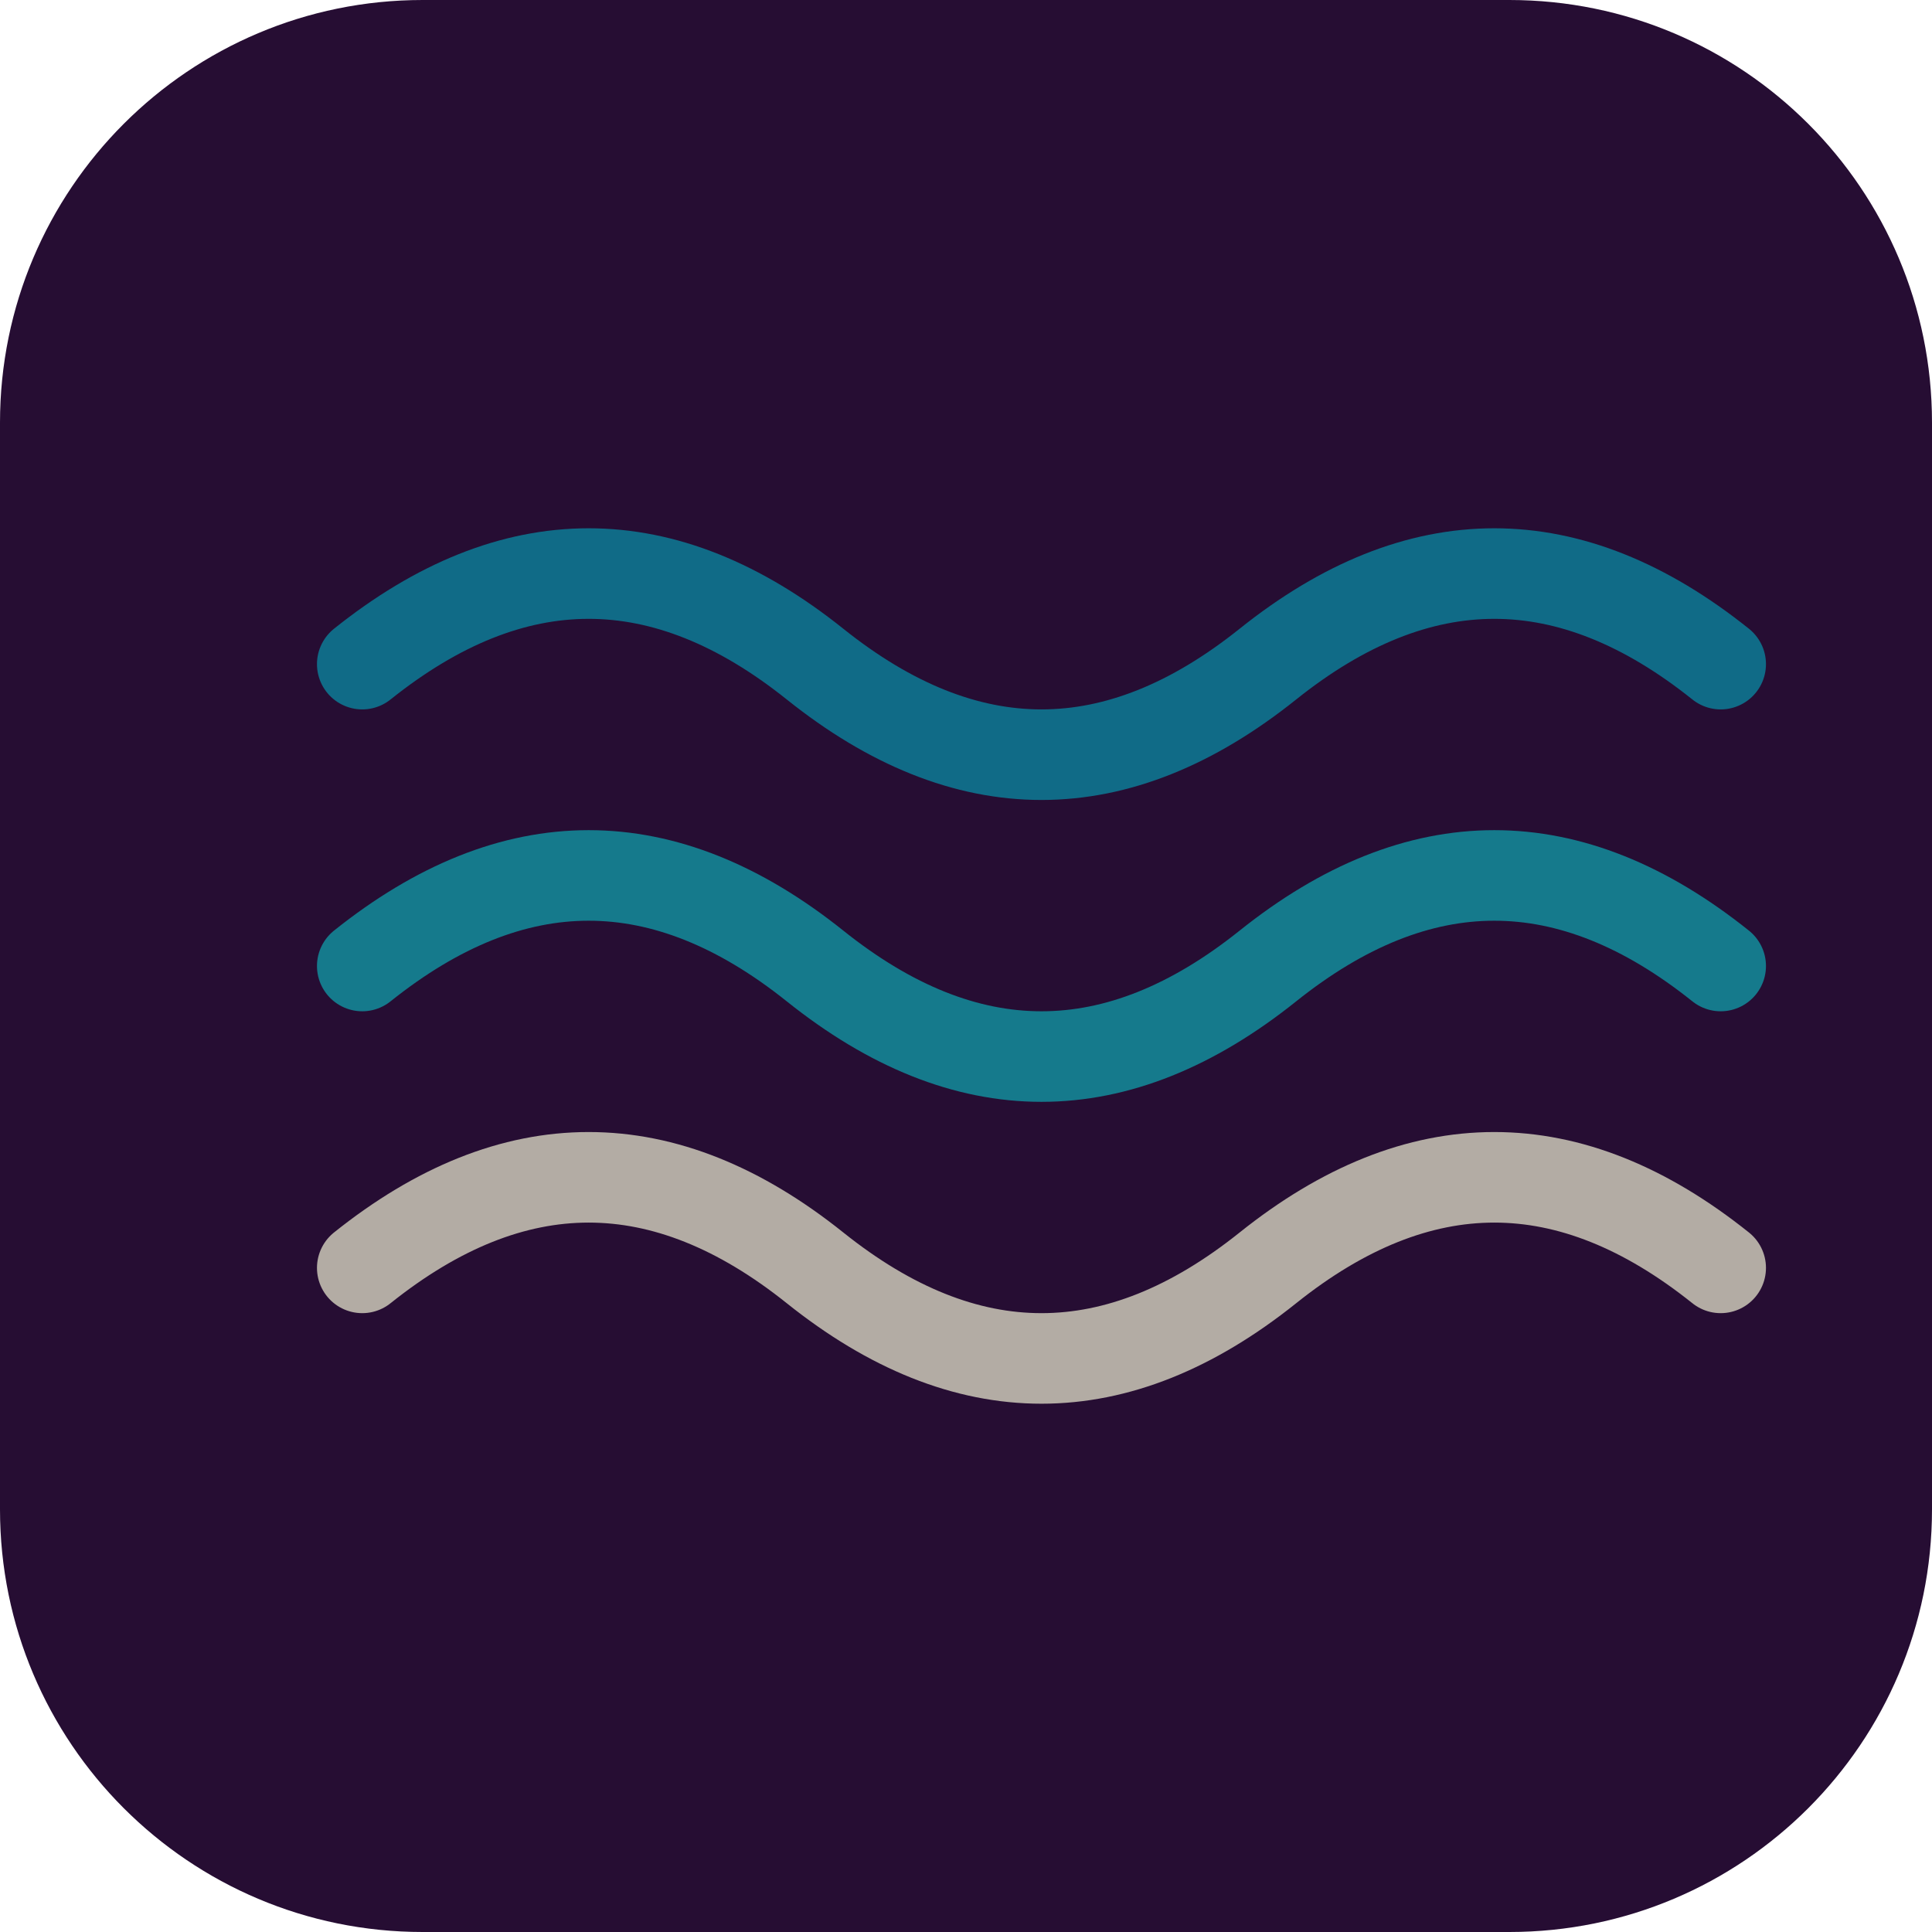
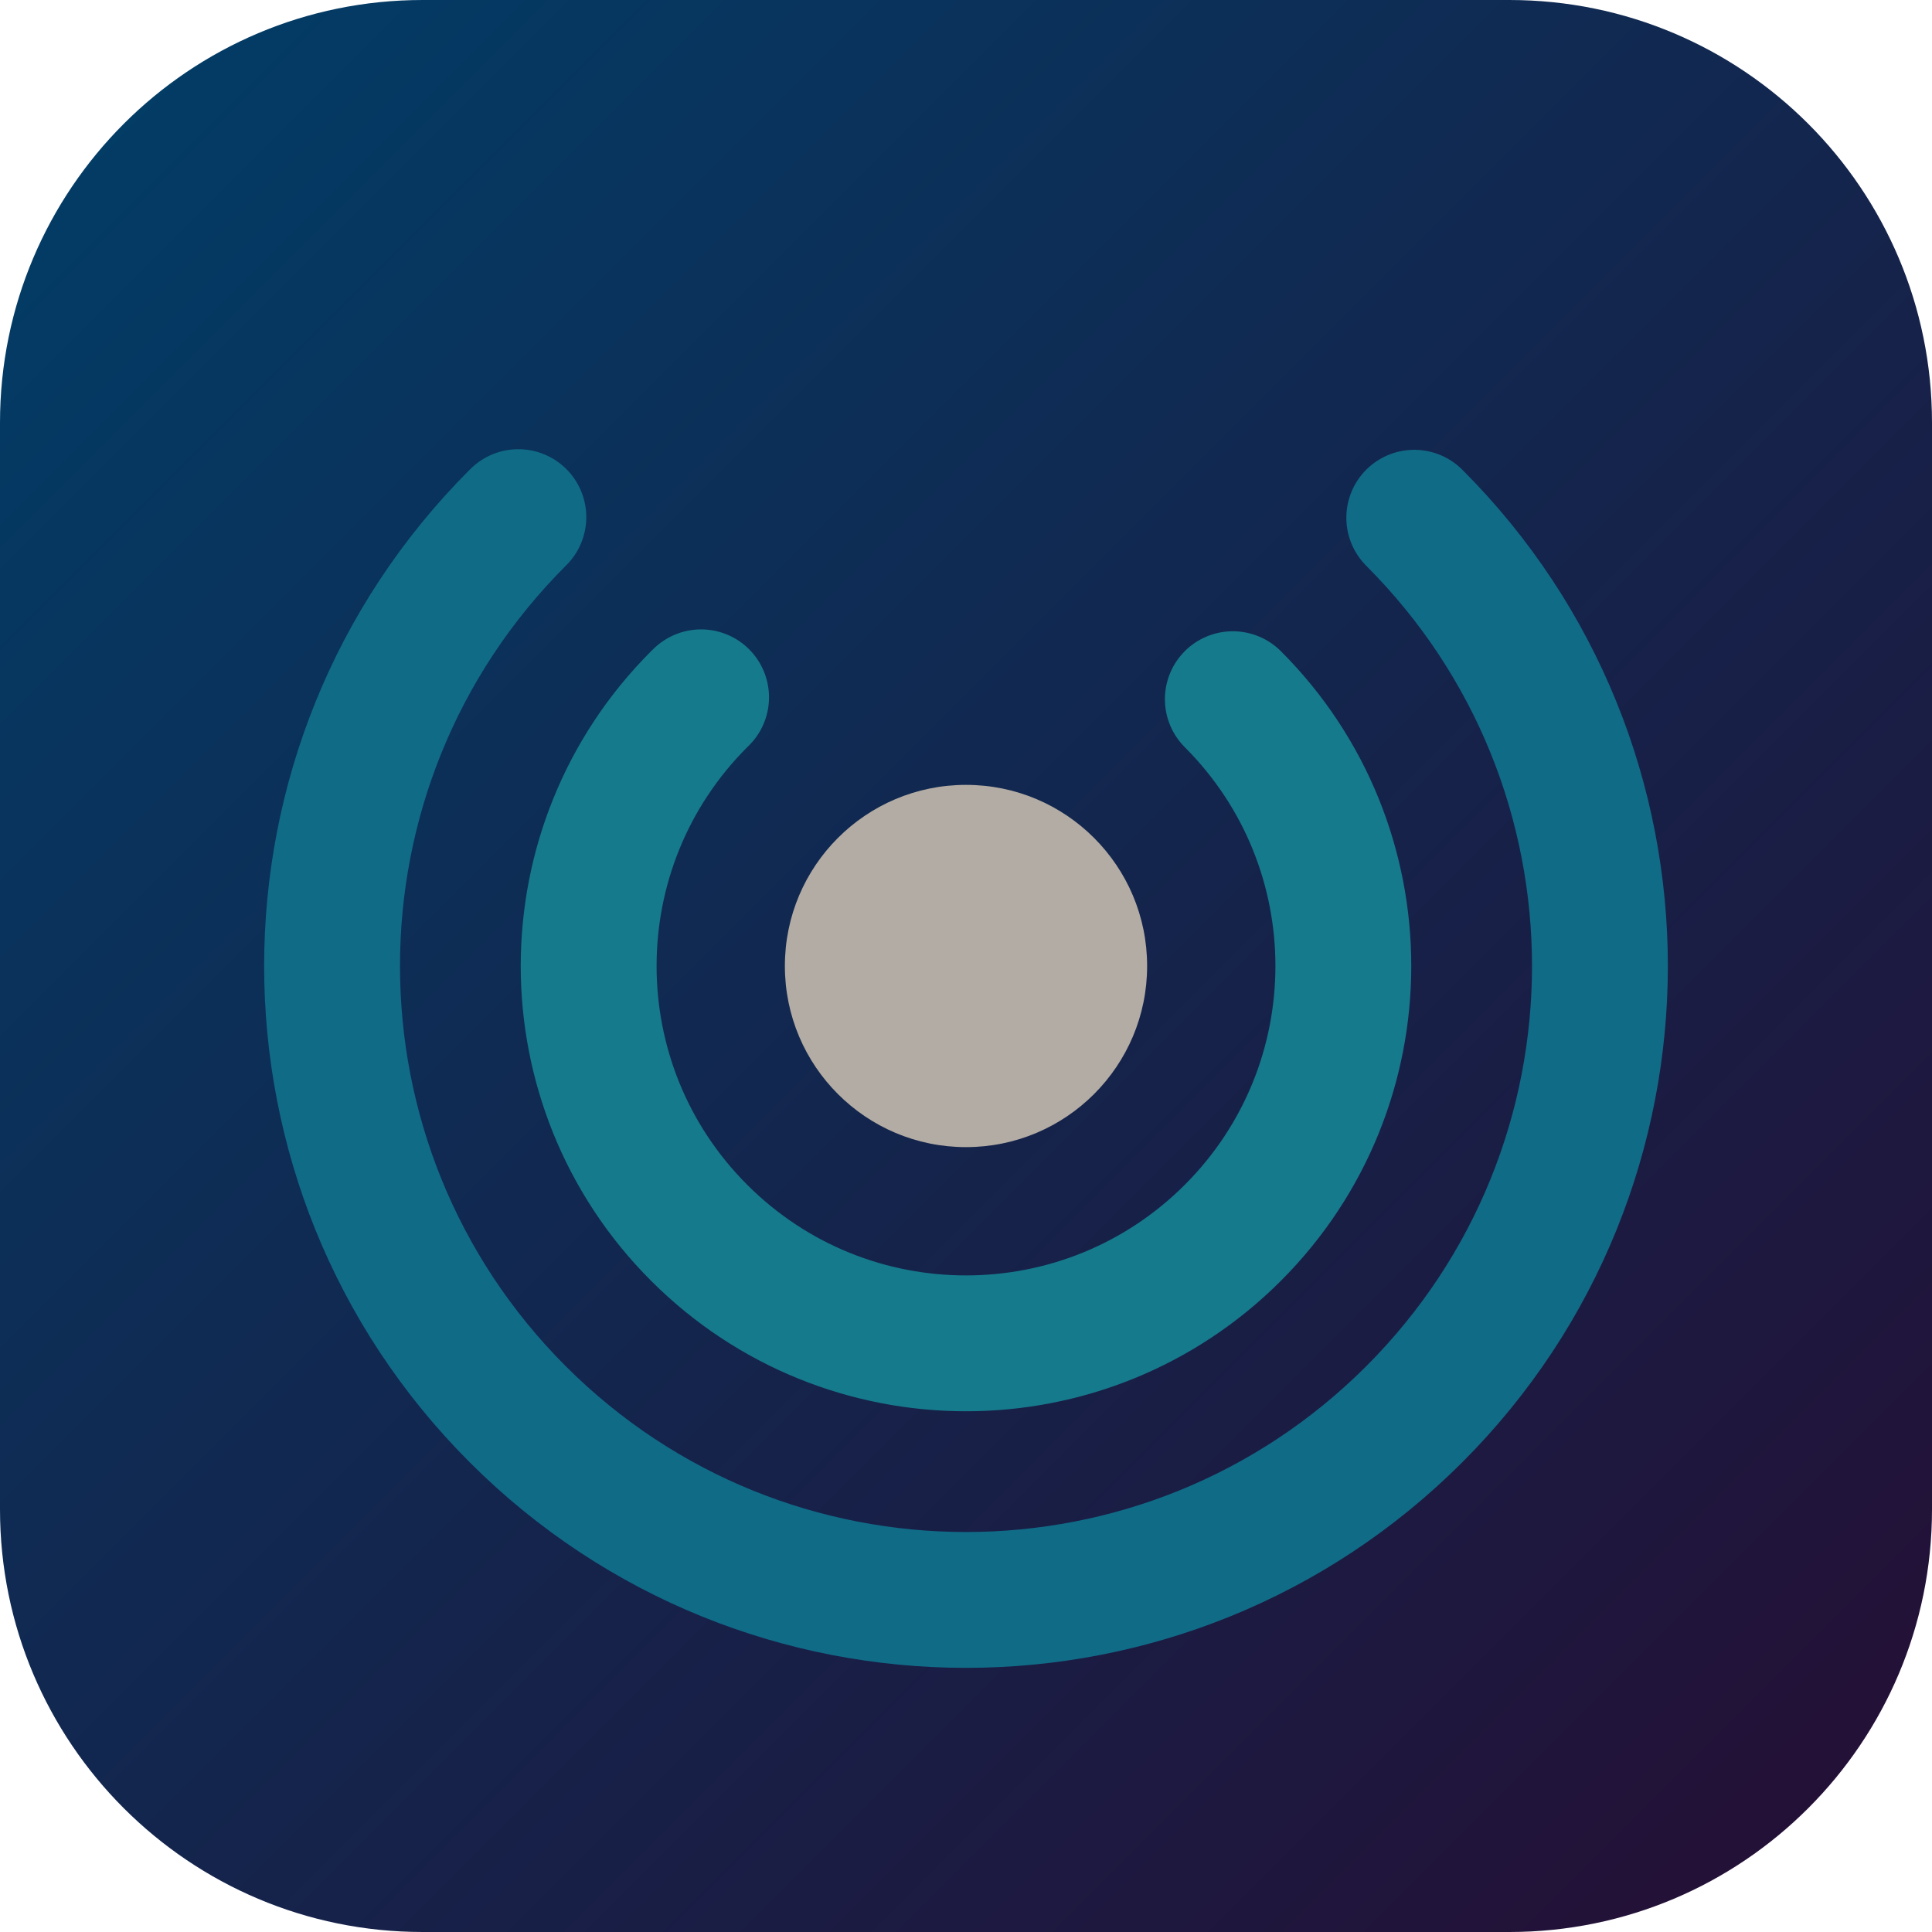
- <svg xmlns="http://www.w3.org/2000/svg" width="64" height="64" viewBox="0 0 64 64">
-   <rect width="64" height="64" rx="14" fill="#260D33" />
-   <path d="M12 42c5-4 10-4 15 0s10 4 15 0 10-4 15 0" stroke="#B3ACA4" stroke-width="3" stroke-linecap="round" fill="none" />
-   <path d="M12 32c5-4 10-4 15 0s10 4 15 0 10-4 15 0" stroke="#157A8C" stroke-width="3" stroke-linecap="round" fill="none" />
-   <path d="M12 22c5-4 10-4 15 0s10 4 15 0 10-4 15 0" stroke="#106B87" stroke-width="3" stroke-linecap="round" fill="none" />
+ <svg xmlns="http://www.w3.org/2000/svg" width="64" height="64" viewBox="0 0 64 64" role="img" aria-label="Laguna Systems">
+   <defs>
+     <linearGradient id="fav-bg" x1="0" y1="0" x2="1" y2="1">
+       <stop offset="0" stop-color="#003F69" />
+       <stop offset="1" stop-color="#260D33" />
+     </linearGradient>
+   </defs>
+   <rect width="64" height="64" rx="14" fill="url(#fav-bg)" />
+   <g transform="rotate(-45 32 32)" fill="none" stroke-linecap="round">
+     <circle cx="32" cy="32" r="21" stroke="#106B87" stroke-width="4.5" stroke-dasharray="99 33" />
+     <circle cx="32" cy="32" r="12.5" stroke="#157A8C" stroke-width="4.5" stroke-dasharray="59 20" />
+   </g>
+   <circle cx="32" cy="32" r="6" fill="#B3ACA4" />
</svg>
